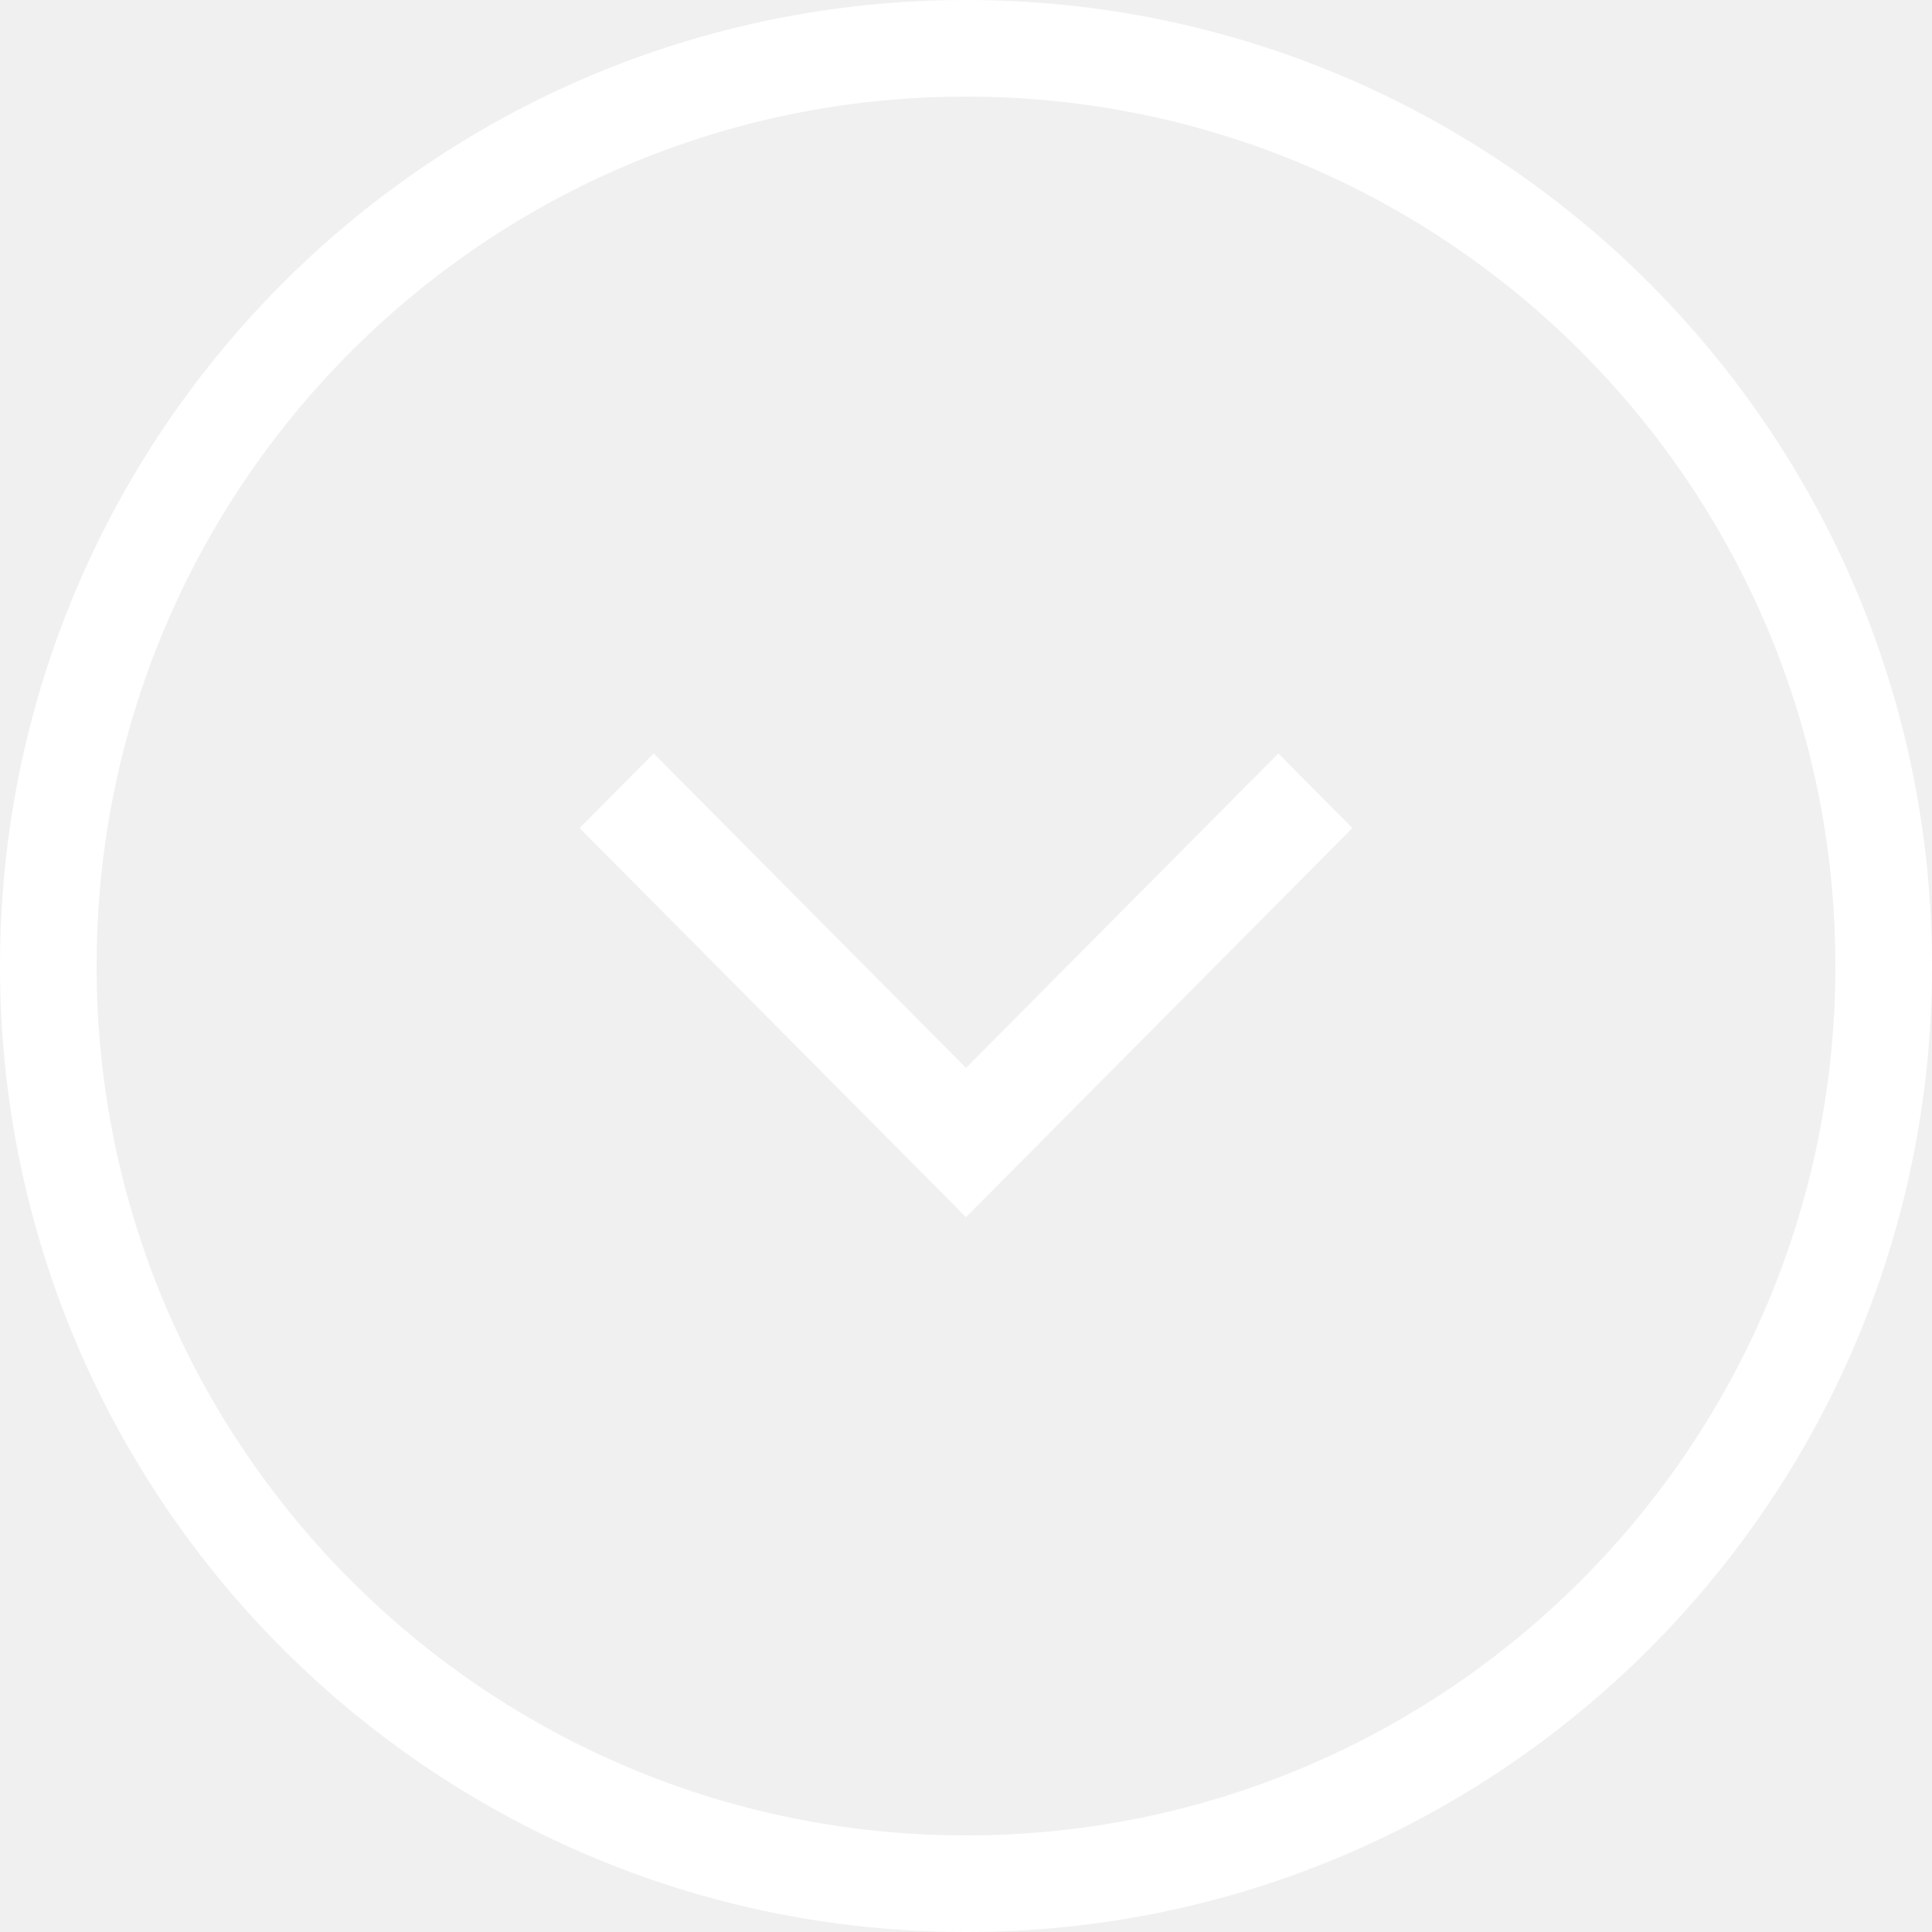
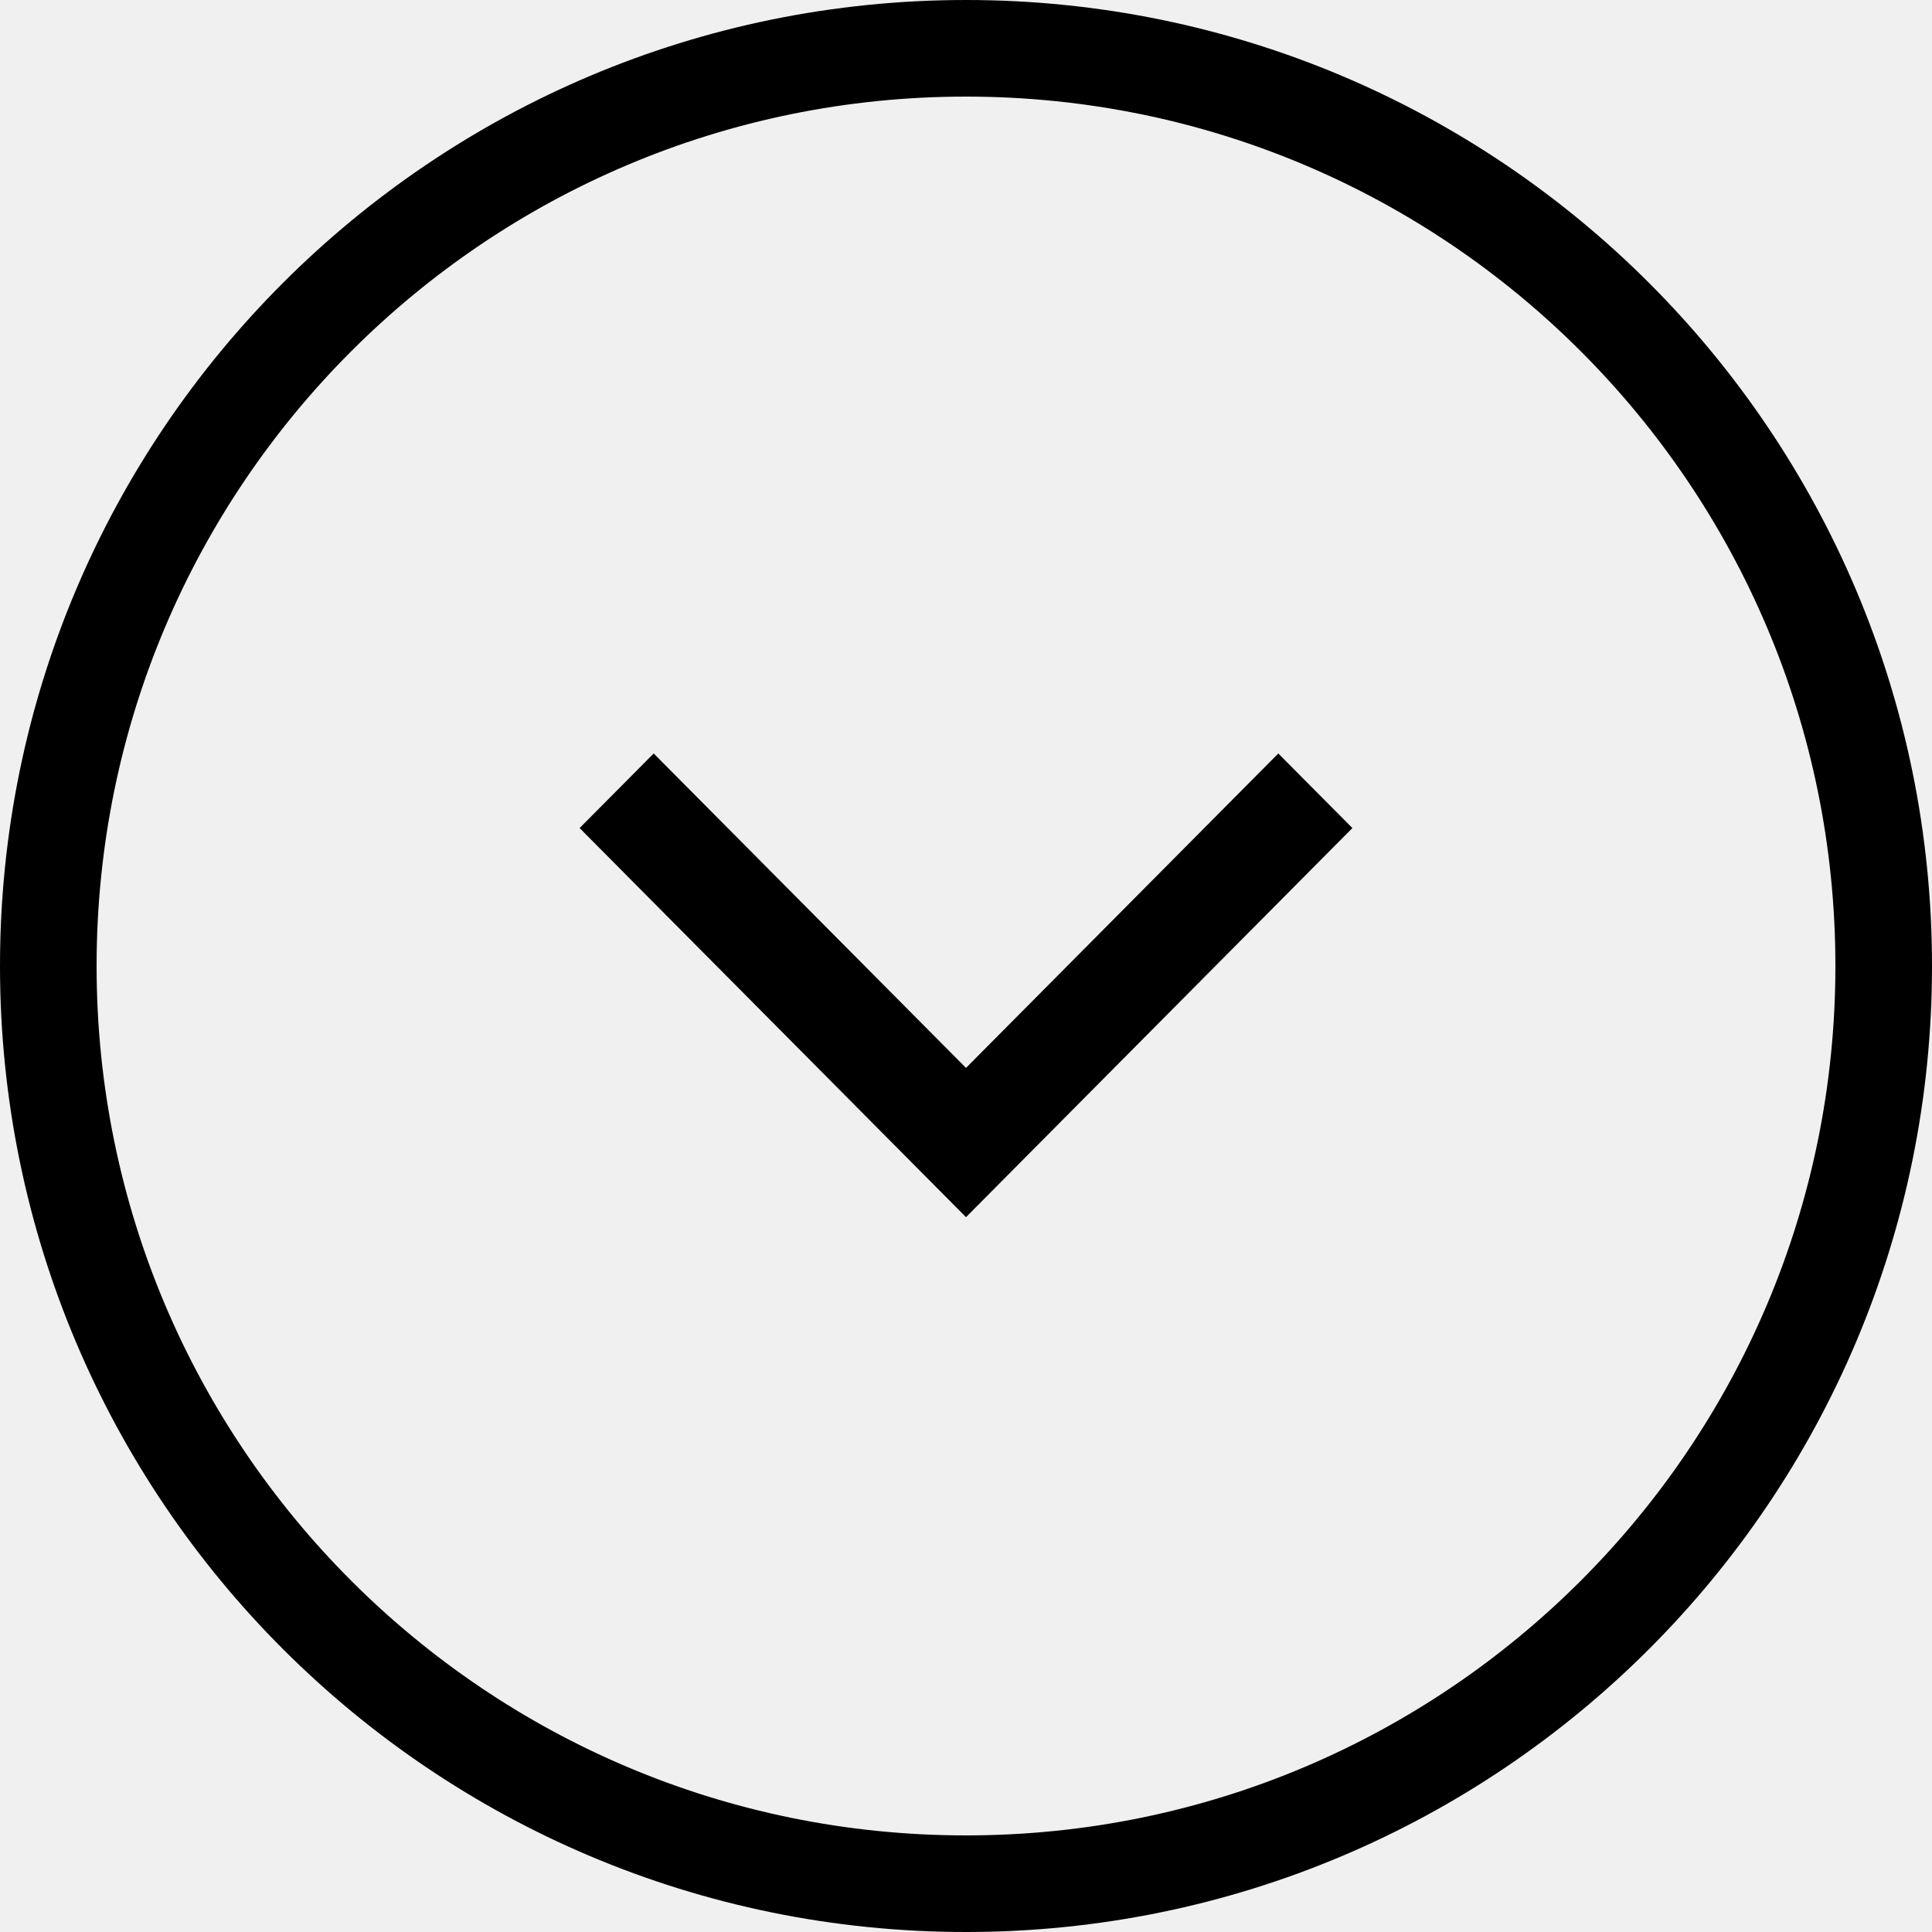
<svg xmlns="http://www.w3.org/2000/svg" width="20" height="20" viewBox="0 0 20 20" fill="none">
-   <circle cx="10" cy="10" r="9.5" stroke="white" />
-   <path fill-rule="evenodd" clip-rule="evenodd" d="M10 11.055L13.233 7.8L14 8.572L10 12.6L6 8.572L6.767 7.8L10 11.055Z" fill="white" />
+   <circle cx="10" cy="10" r="9.5" stroke="currentColor" />
+   <path fill-rule="evenodd" clip-rule="evenodd" d="M10 11.055L13.233 7.8L14 8.572L10 12.6L6 8.572L6.767 7.8L10 11.055Z" fill="currentColor" />
</svg>
